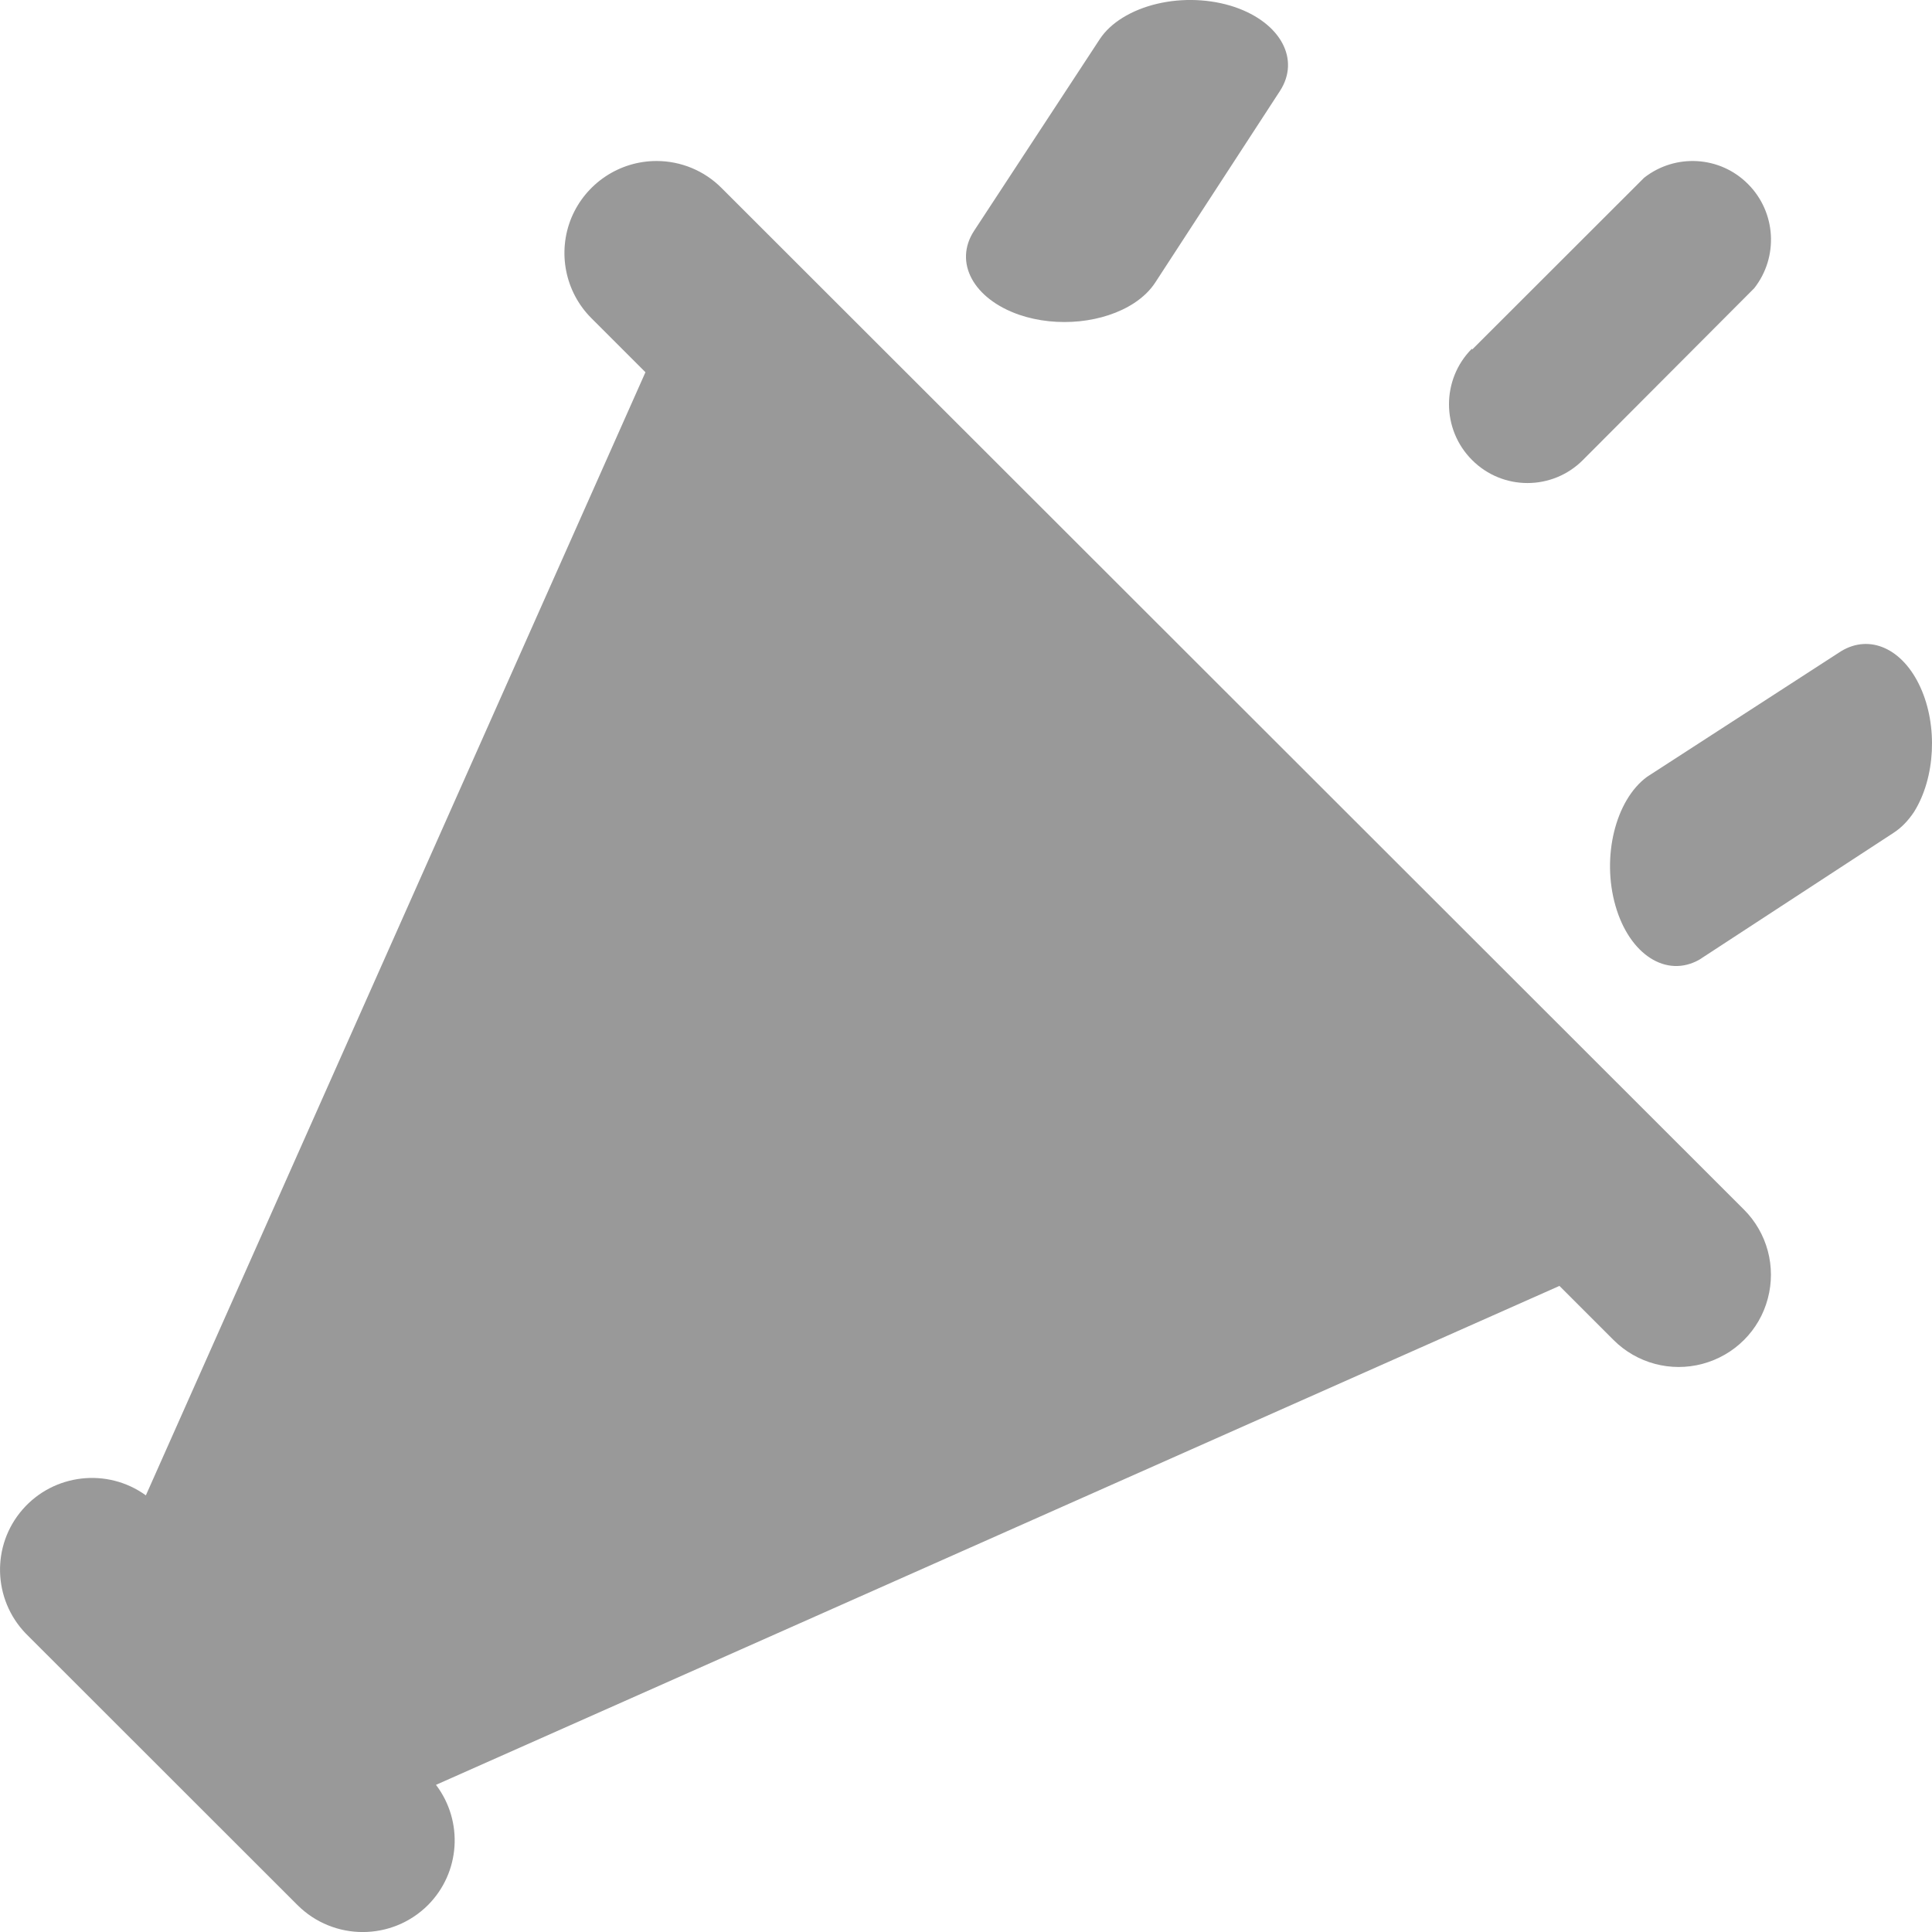
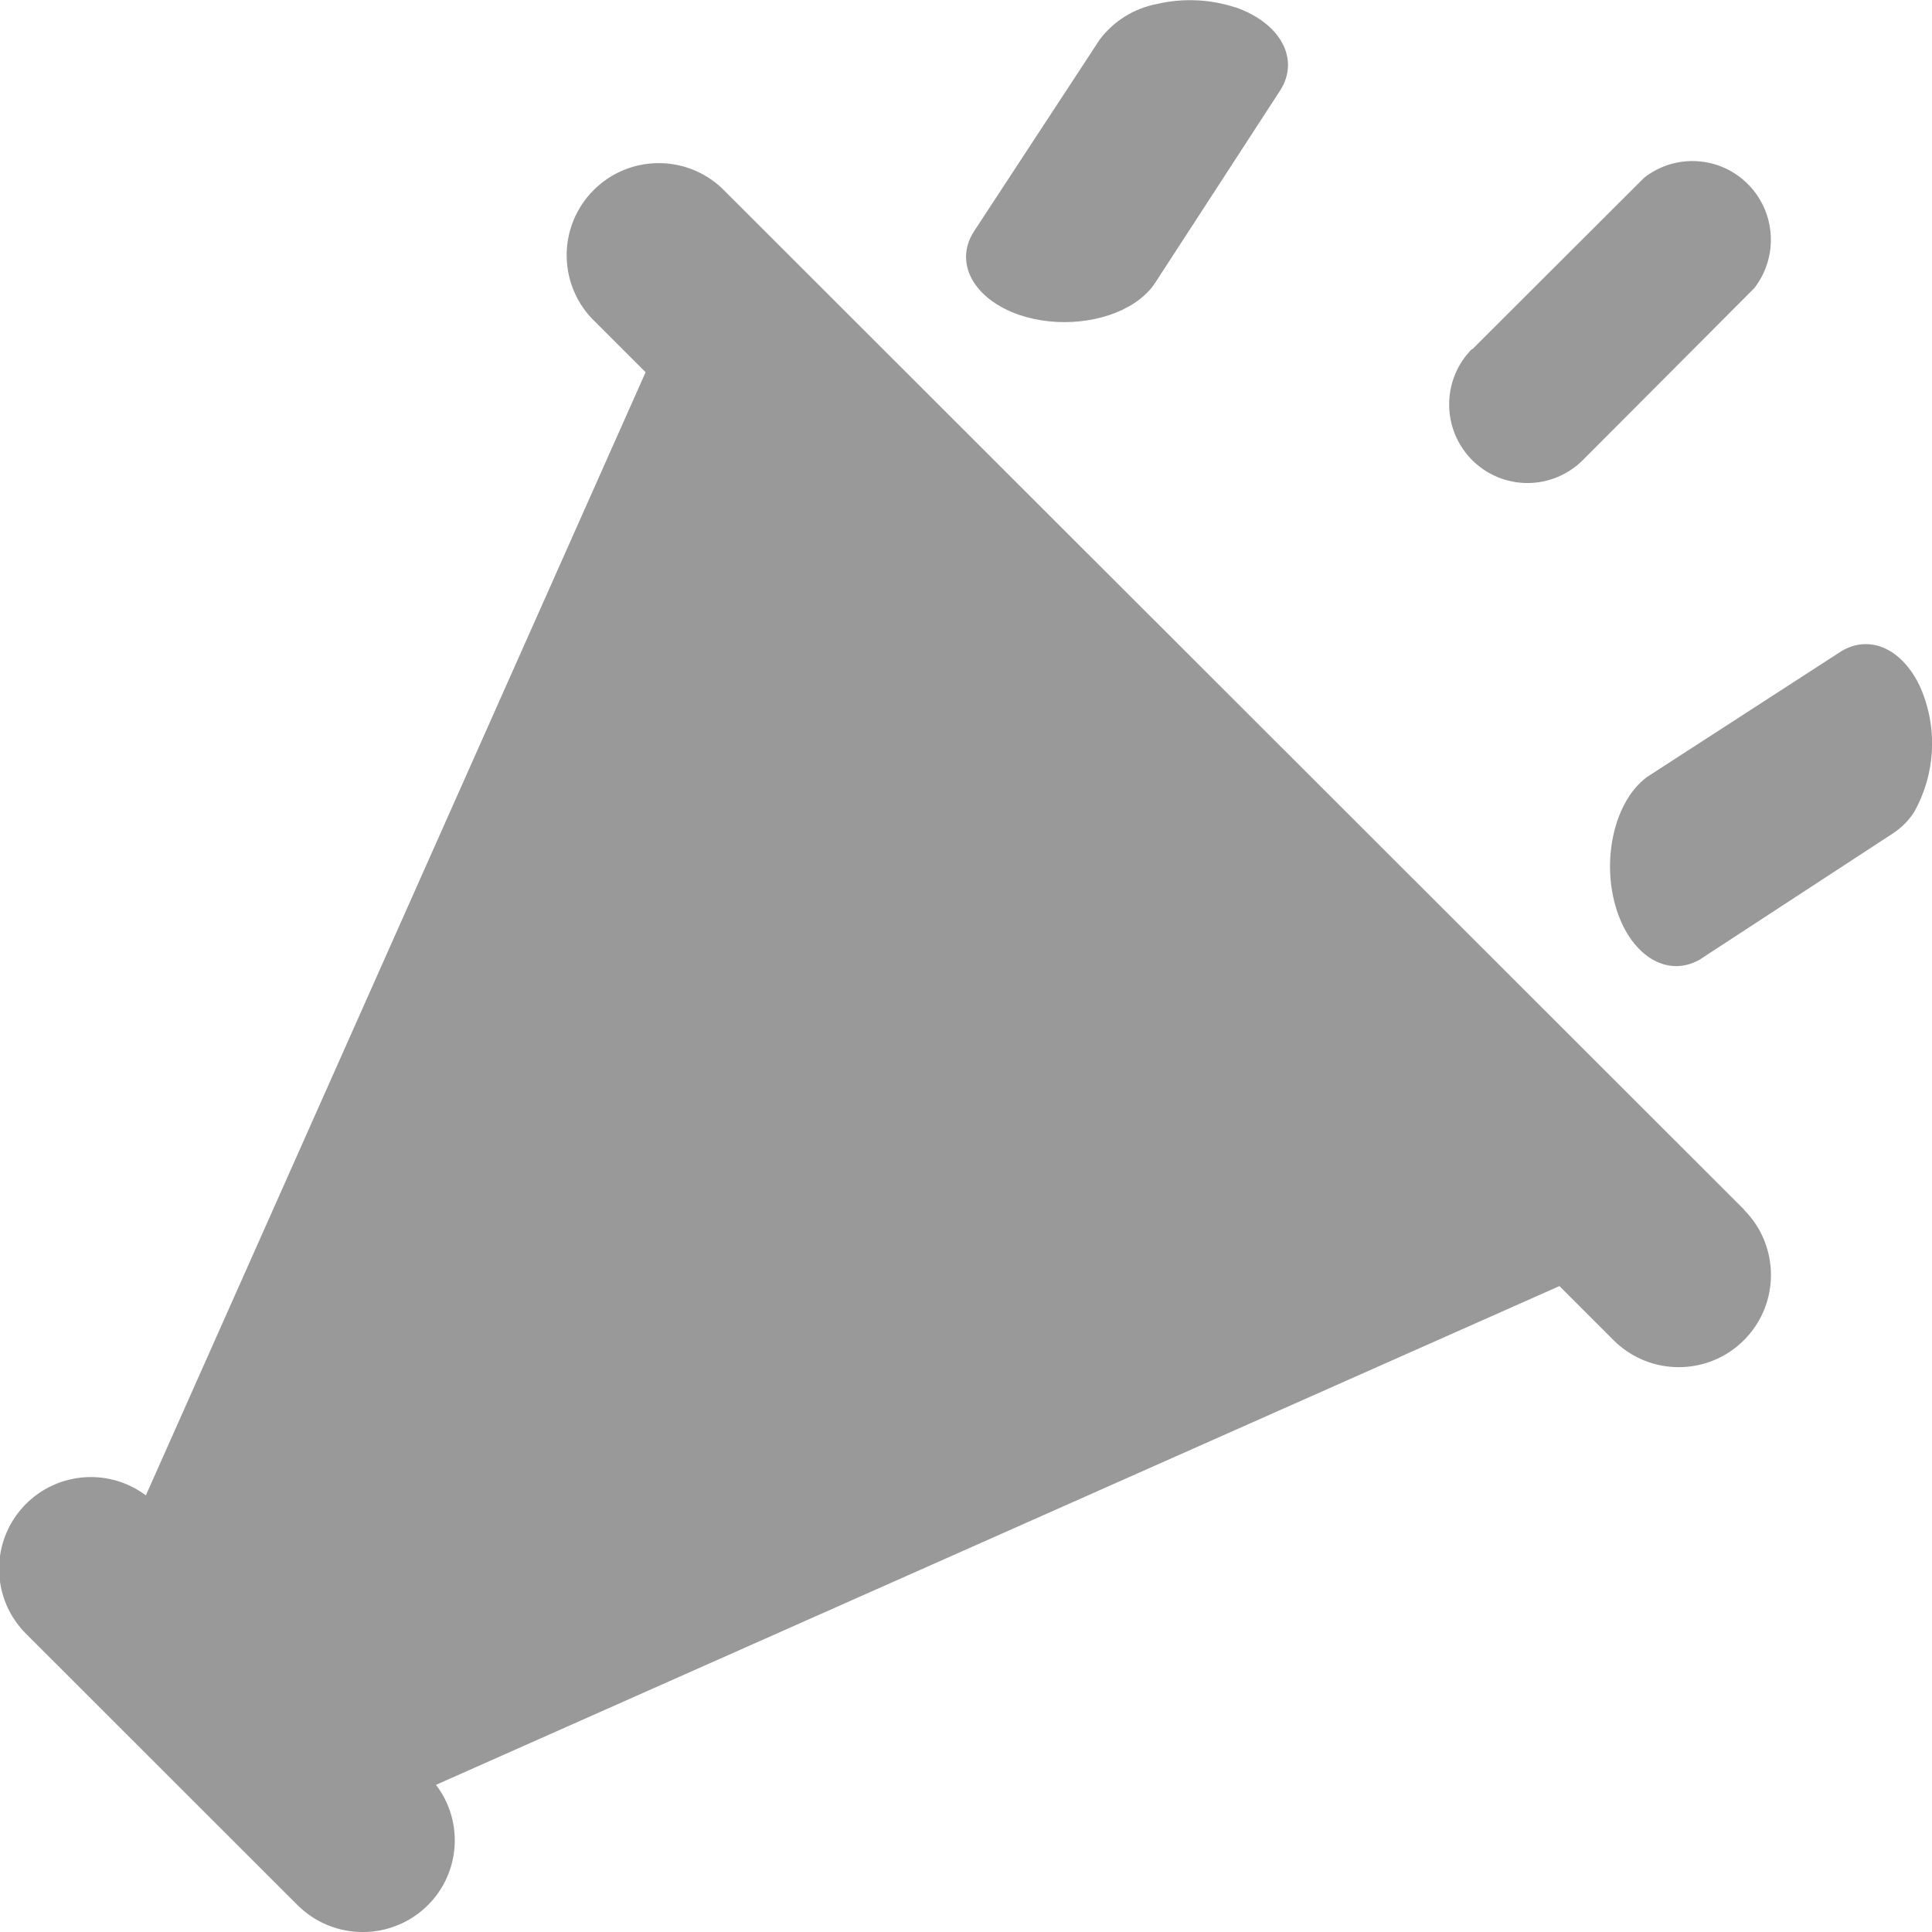
- <svg xmlns="http://www.w3.org/2000/svg" width="12px" height="12px" viewBox="0 0 12 12" version="1.1">
-   <g id="Release-notes-//-Final" stroke="none" stroke-width="1" fill="none" fill-rule="evenodd">
-     <g id="Release-Notes-//-Third-Iteration-/-All" transform="translate(-995, -126)" fill="#999999" fill-rule="nonzero">
-       <g id="Component-/-icon-/-16px-/-release" transform="translate(993, 124)">
-         <path d="M11.144,4.171 L12.212,3.104 C12.406,2.952 12.683,2.968 12.857,3.143 C13.032,3.318 13.048,3.596 12.896,3.79 L12.896,3.79 L11.832,4.857 C11.642,5.048 11.333,5.048 11.143,4.857 C10.953,4.667 10.952,4.357 11.142,4.166 L11.144,4.171 Z M9.67,2.044 C9.519,1.993 9.344,1.986 9.185,2.024 C9.027,2.062 8.898,2.141 8.831,2.243 L8.05,3.434 C7.923,3.629 8.045,3.856 8.33,3.955 C8.567,4.036 8.856,4.006 9.045,3.882 L9.045,3.882 C9.101,3.845 9.145,3.802 9.176,3.754 L9.95,2.565 C10.077,2.369 9.955,2.142 9.67,2.044 Z M13.435,6.045 L12.23,6.825 C12.033,6.97 11.947,7.323 12.034,7.626 C12.121,7.93 12.351,8.077 12.556,7.96 L13.761,7.173 C13.809,7.142 13.852,7.098 13.889,7.042 C14.021,6.83 14.037,6.508 13.928,6.269 C13.819,6.029 13.614,5.936 13.435,6.045 L13.435,6.045 Z M12.832,9.513 C12.977,9.658 13.033,9.869 12.98,10.066 C12.928,10.264 12.773,10.418 12.575,10.471 C12.378,10.524 12.167,10.468 12.022,10.323 L11.686,9.987 L6.253,12.4 L4.708,13.086 C4.88,13.313 4.859,13.631 4.658,13.833 C4.434,14.056 4.072,14.056 3.848,13.833 L2.16,12.146 C1.955,11.933 1.946,11.599 2.14,11.376 C2.334,11.153 2.667,11.115 2.906,11.288 L6.009,4.312 L5.673,3.976 C5.51,3.813 5.461,3.567 5.549,3.353 C5.638,3.14 5.846,3 6.078,3 C6.229,3 6.375,3.06 6.482,3.168 L12.832,9.513 Z" id="Shape" />
-       </g>
-     </g>
-   </g>
+ <svg xmlns="http://www.w3.org/2000/svg" viewBox="0 0 12 12" width="12px" height="12px">
+   <path d="M9.144 2.17l1.068-1.066a.486.486 0 01.645.04.49.49 0 01.039.646L9.832 2.857a.486.486 0 01-.689 0 .49.49 0 010-.69v.004zM7.67.045a.905.905 0 00-.485-.02.58.58 0 00-.354.22l-.78 1.19c-.128.195-.006.422.28.521.236.08.525.051.714-.073.056-.037.1-.08.131-.128L7.95.564c.127-.195.005-.422-.28-.52zm3.765 4.001l-1.205.78c-.197.145-.283.498-.196.801.087.304.317.45.522.334l1.205-.787a.454.454 0 00.128-.13.87.87 0 00.039-.774c-.11-.24-.314-.333-.493-.224zm-.603 3.468a.572.572 0 11-.81.81l-.336-.336L4.253 10.4l-1.545.686a.568.568 0 01-.05.747.574.574 0 01-.81 0L.16 10.146a.57.57 0 01.746-.858L4.01 2.312l-.336-.336a.572.572 0 01.809-.808l6.35 6.345z" fill="#999" fill-rule="nonzero" />
</svg>
